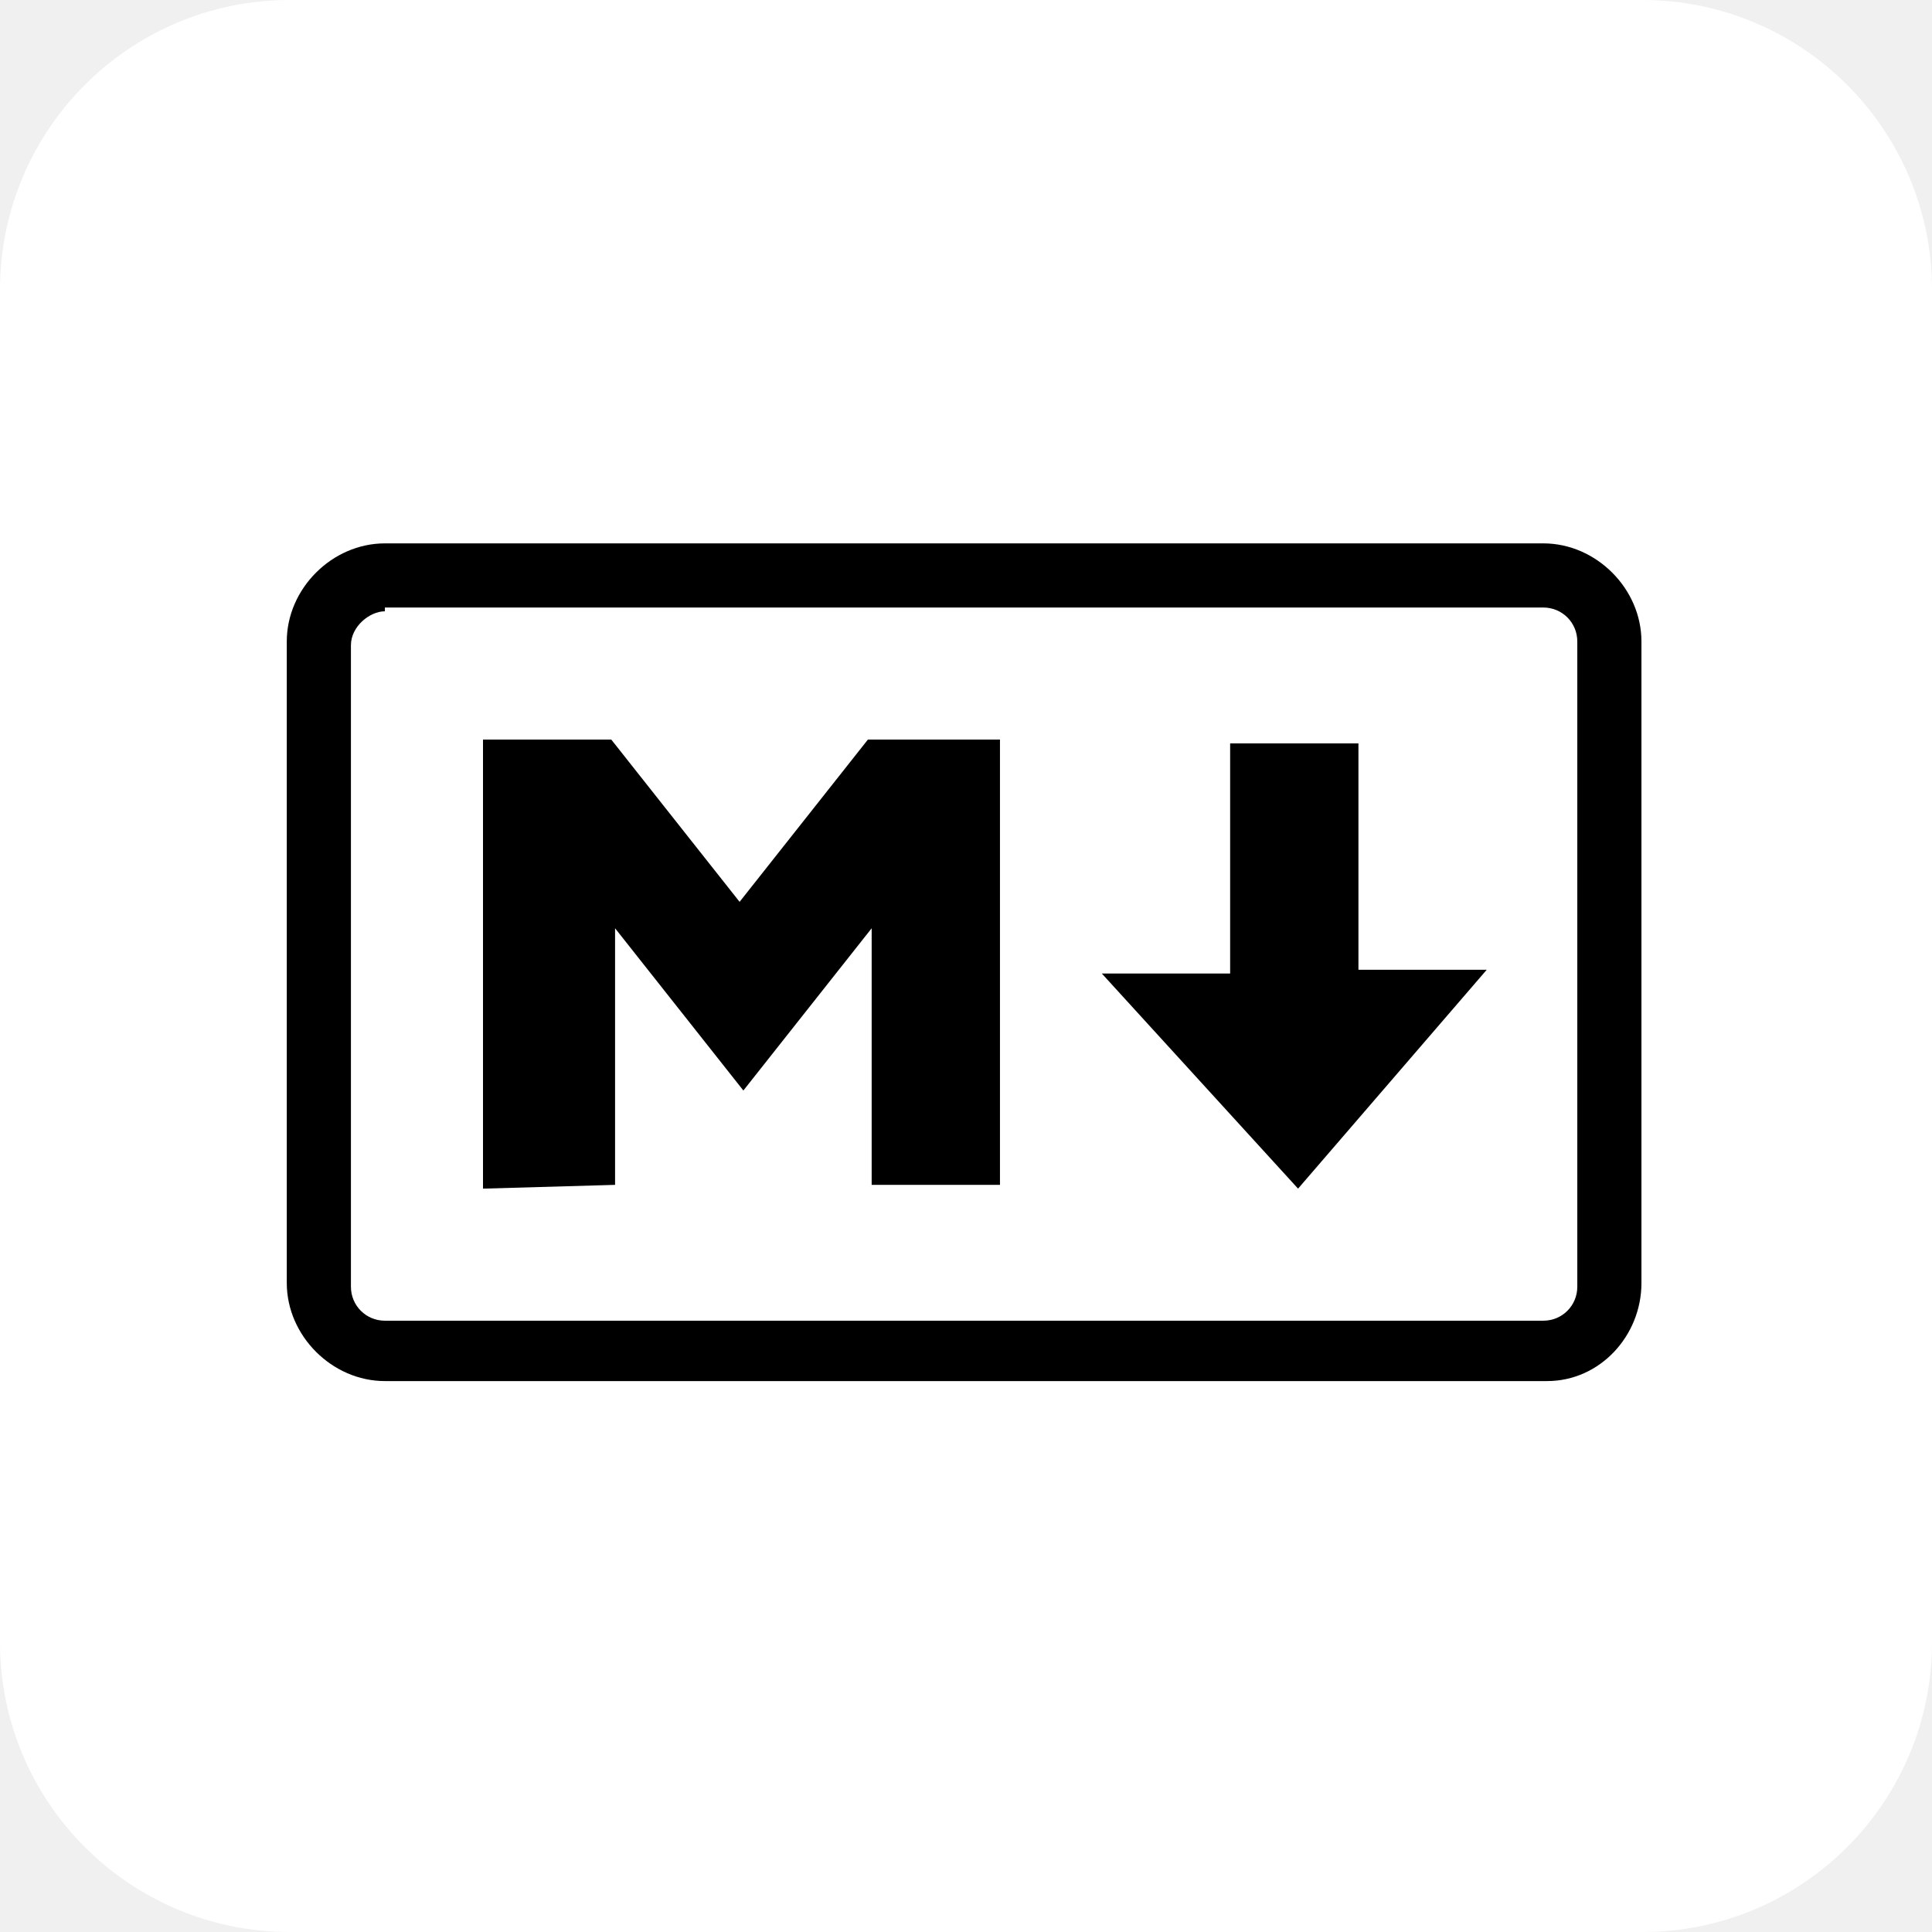
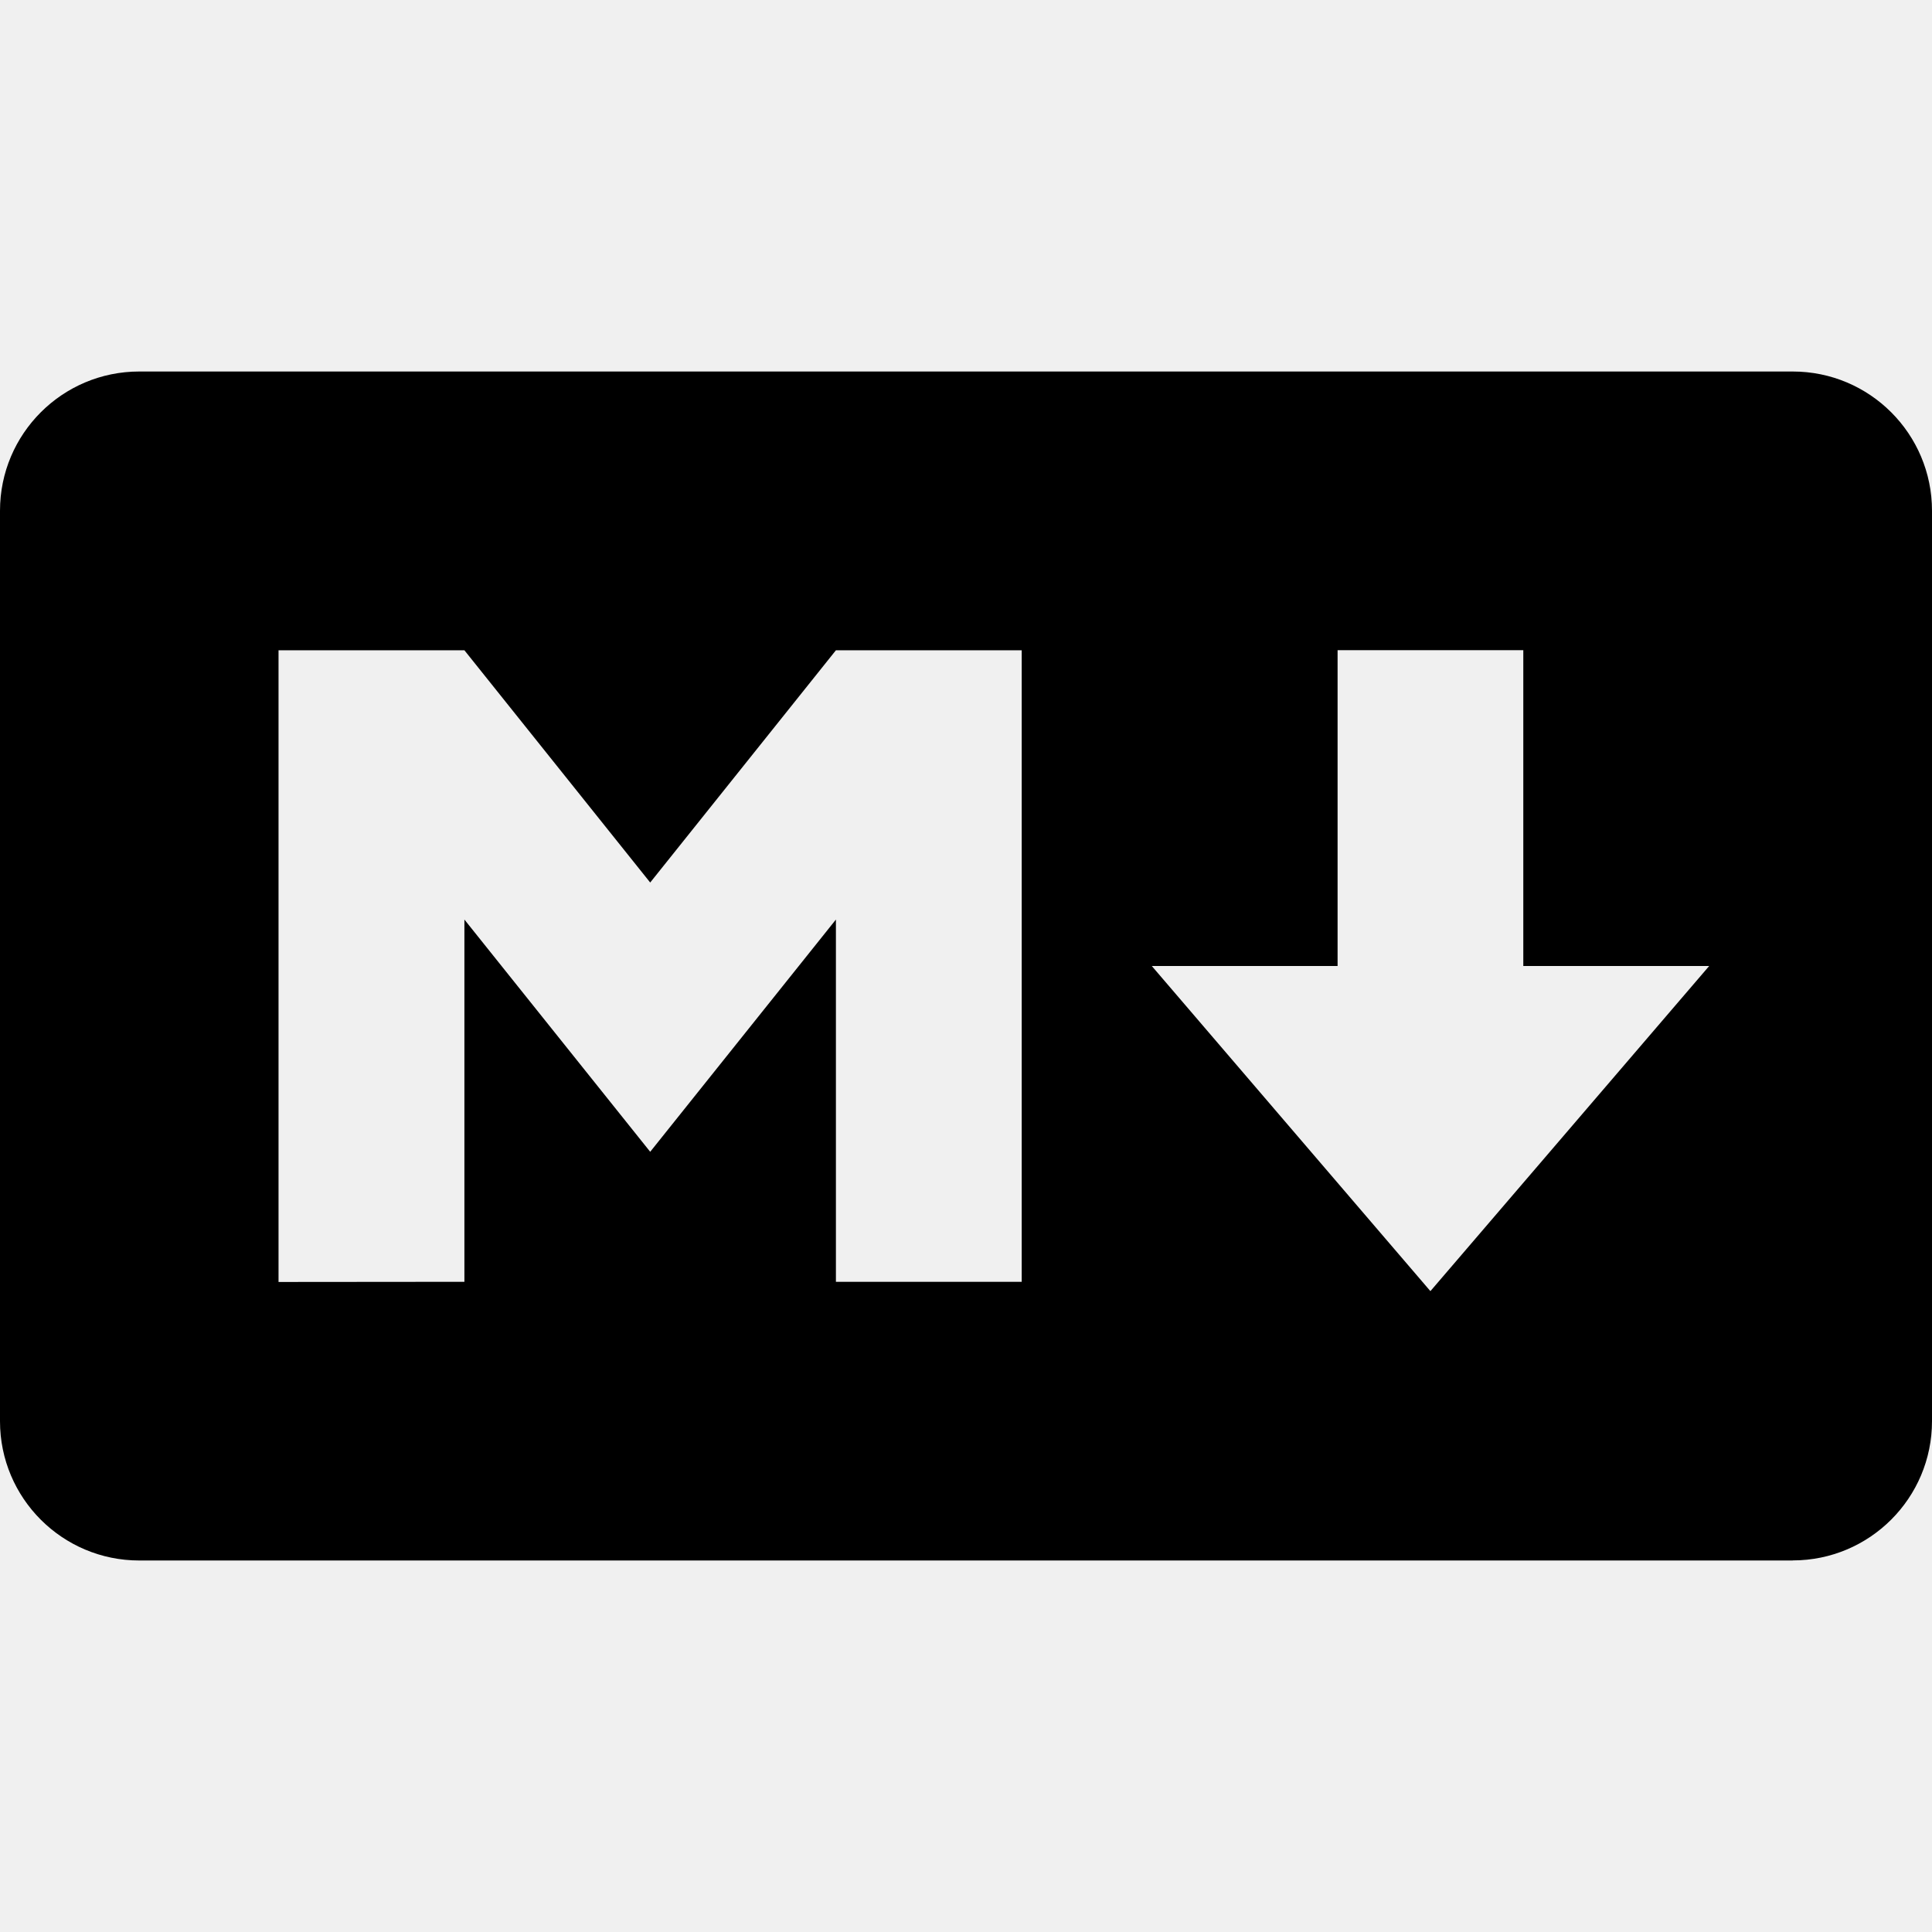
- <svg xmlns="http://www.w3.org/2000/svg" aria-label="Markdown" role="img" viewBox="0 0 512 512">
-   <rect width="512" height="512" rx="15%" fill="#fff" />
-   <path d="M410 366H102C88 366 76 354 76 340V170c0-14 12 -26 26 -26h307c14 0 26 12 26 26v170c0 14-11 26 -25 26zM102 162c-4 0-9 4 -9 9v170c0 5 4 9 9 9h307c5 0 9-4 9 -9V170c0-5 -4 -9 -9 -9c1 0-307 0 -307 0zm26 153V196h34l34 43l34-43H265V314h-34v-68l-34 43l-34-43v68zm216 0l-52-57h34v-61h34v60h34z" />
+ <svg xmlns="http://www.w3.org/2000/svg" role="img" viewBox="0 0 24 24">
+   <path d="M22.27 19.385H1.73A1.73 1.73 0 010 17.655V6.345a1.73 1.73 0 011.73-1.73h20.54A1.73 1.73 0 0124 6.345v11.308a1.73 1.73 0 01-1.73 1.731zM5.769 15.923v-4.5l2.308 2.885 2.307-2.885v4.5h2.308V8.078h-2.308l-2.307 2.885-2.308-2.885H3.46v7.847zM21.232 12h-2.309V8.077h-2.307V12h-2.308l3.461 4.039z" />
</svg>
